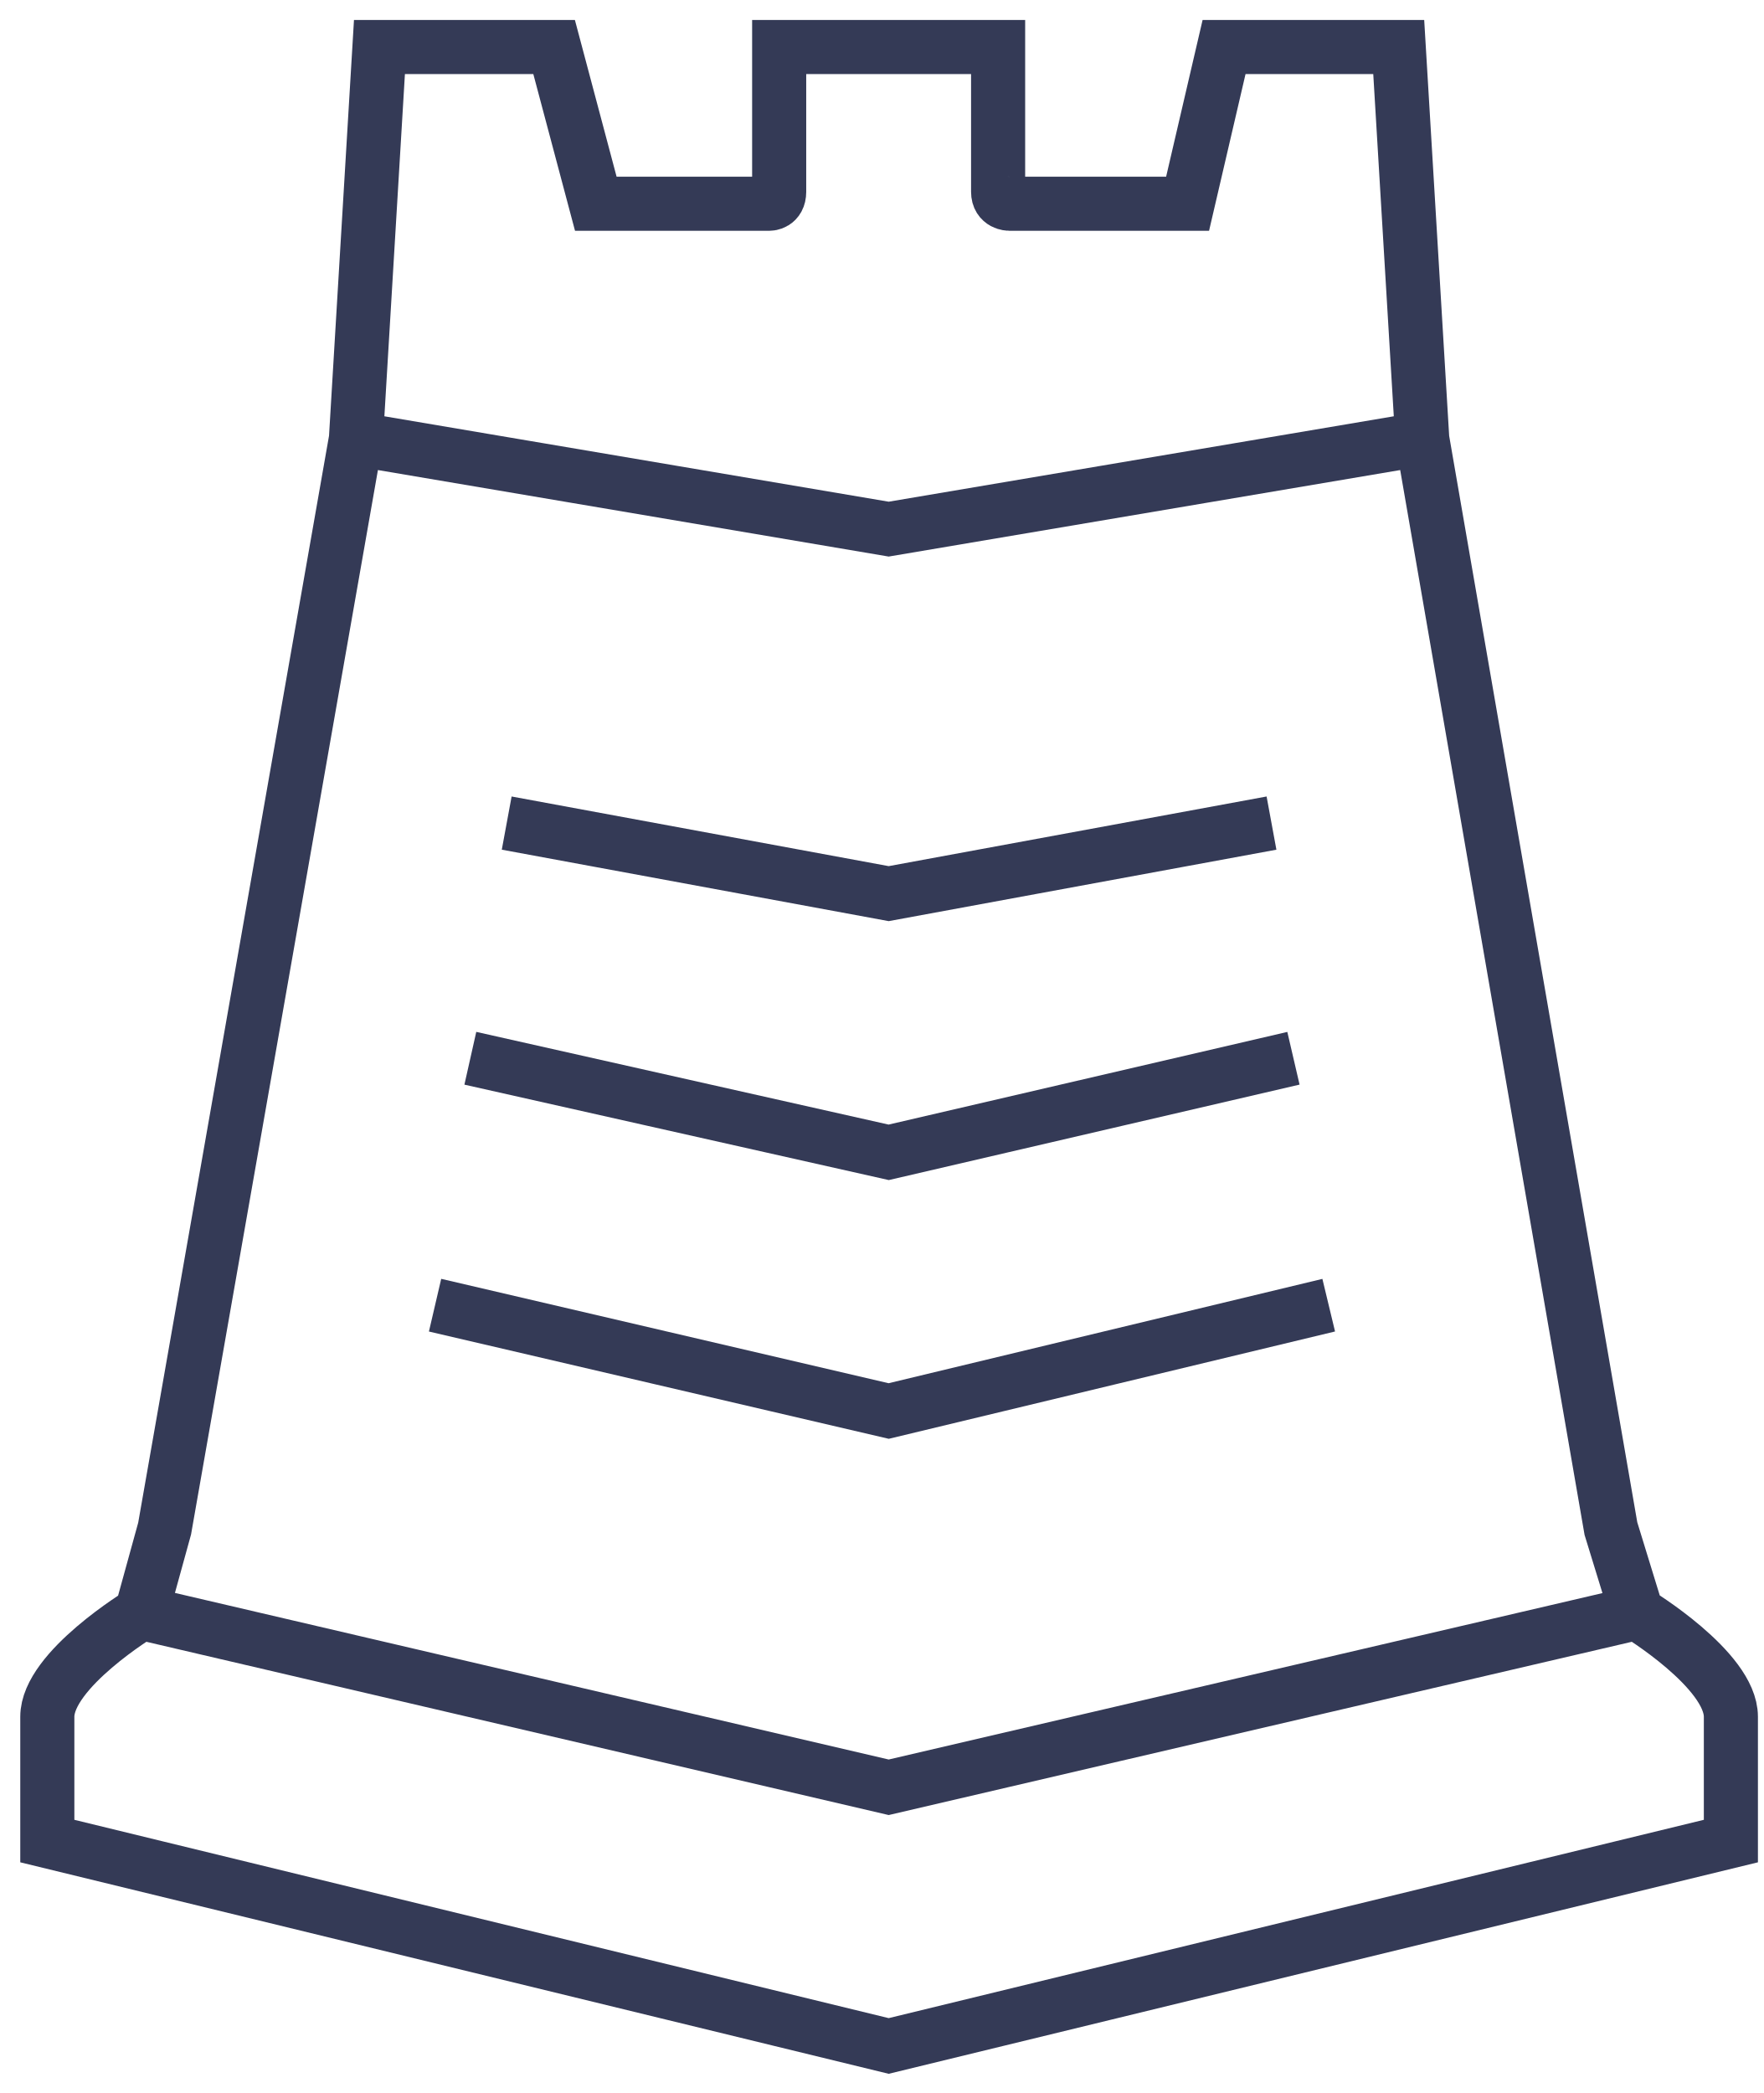
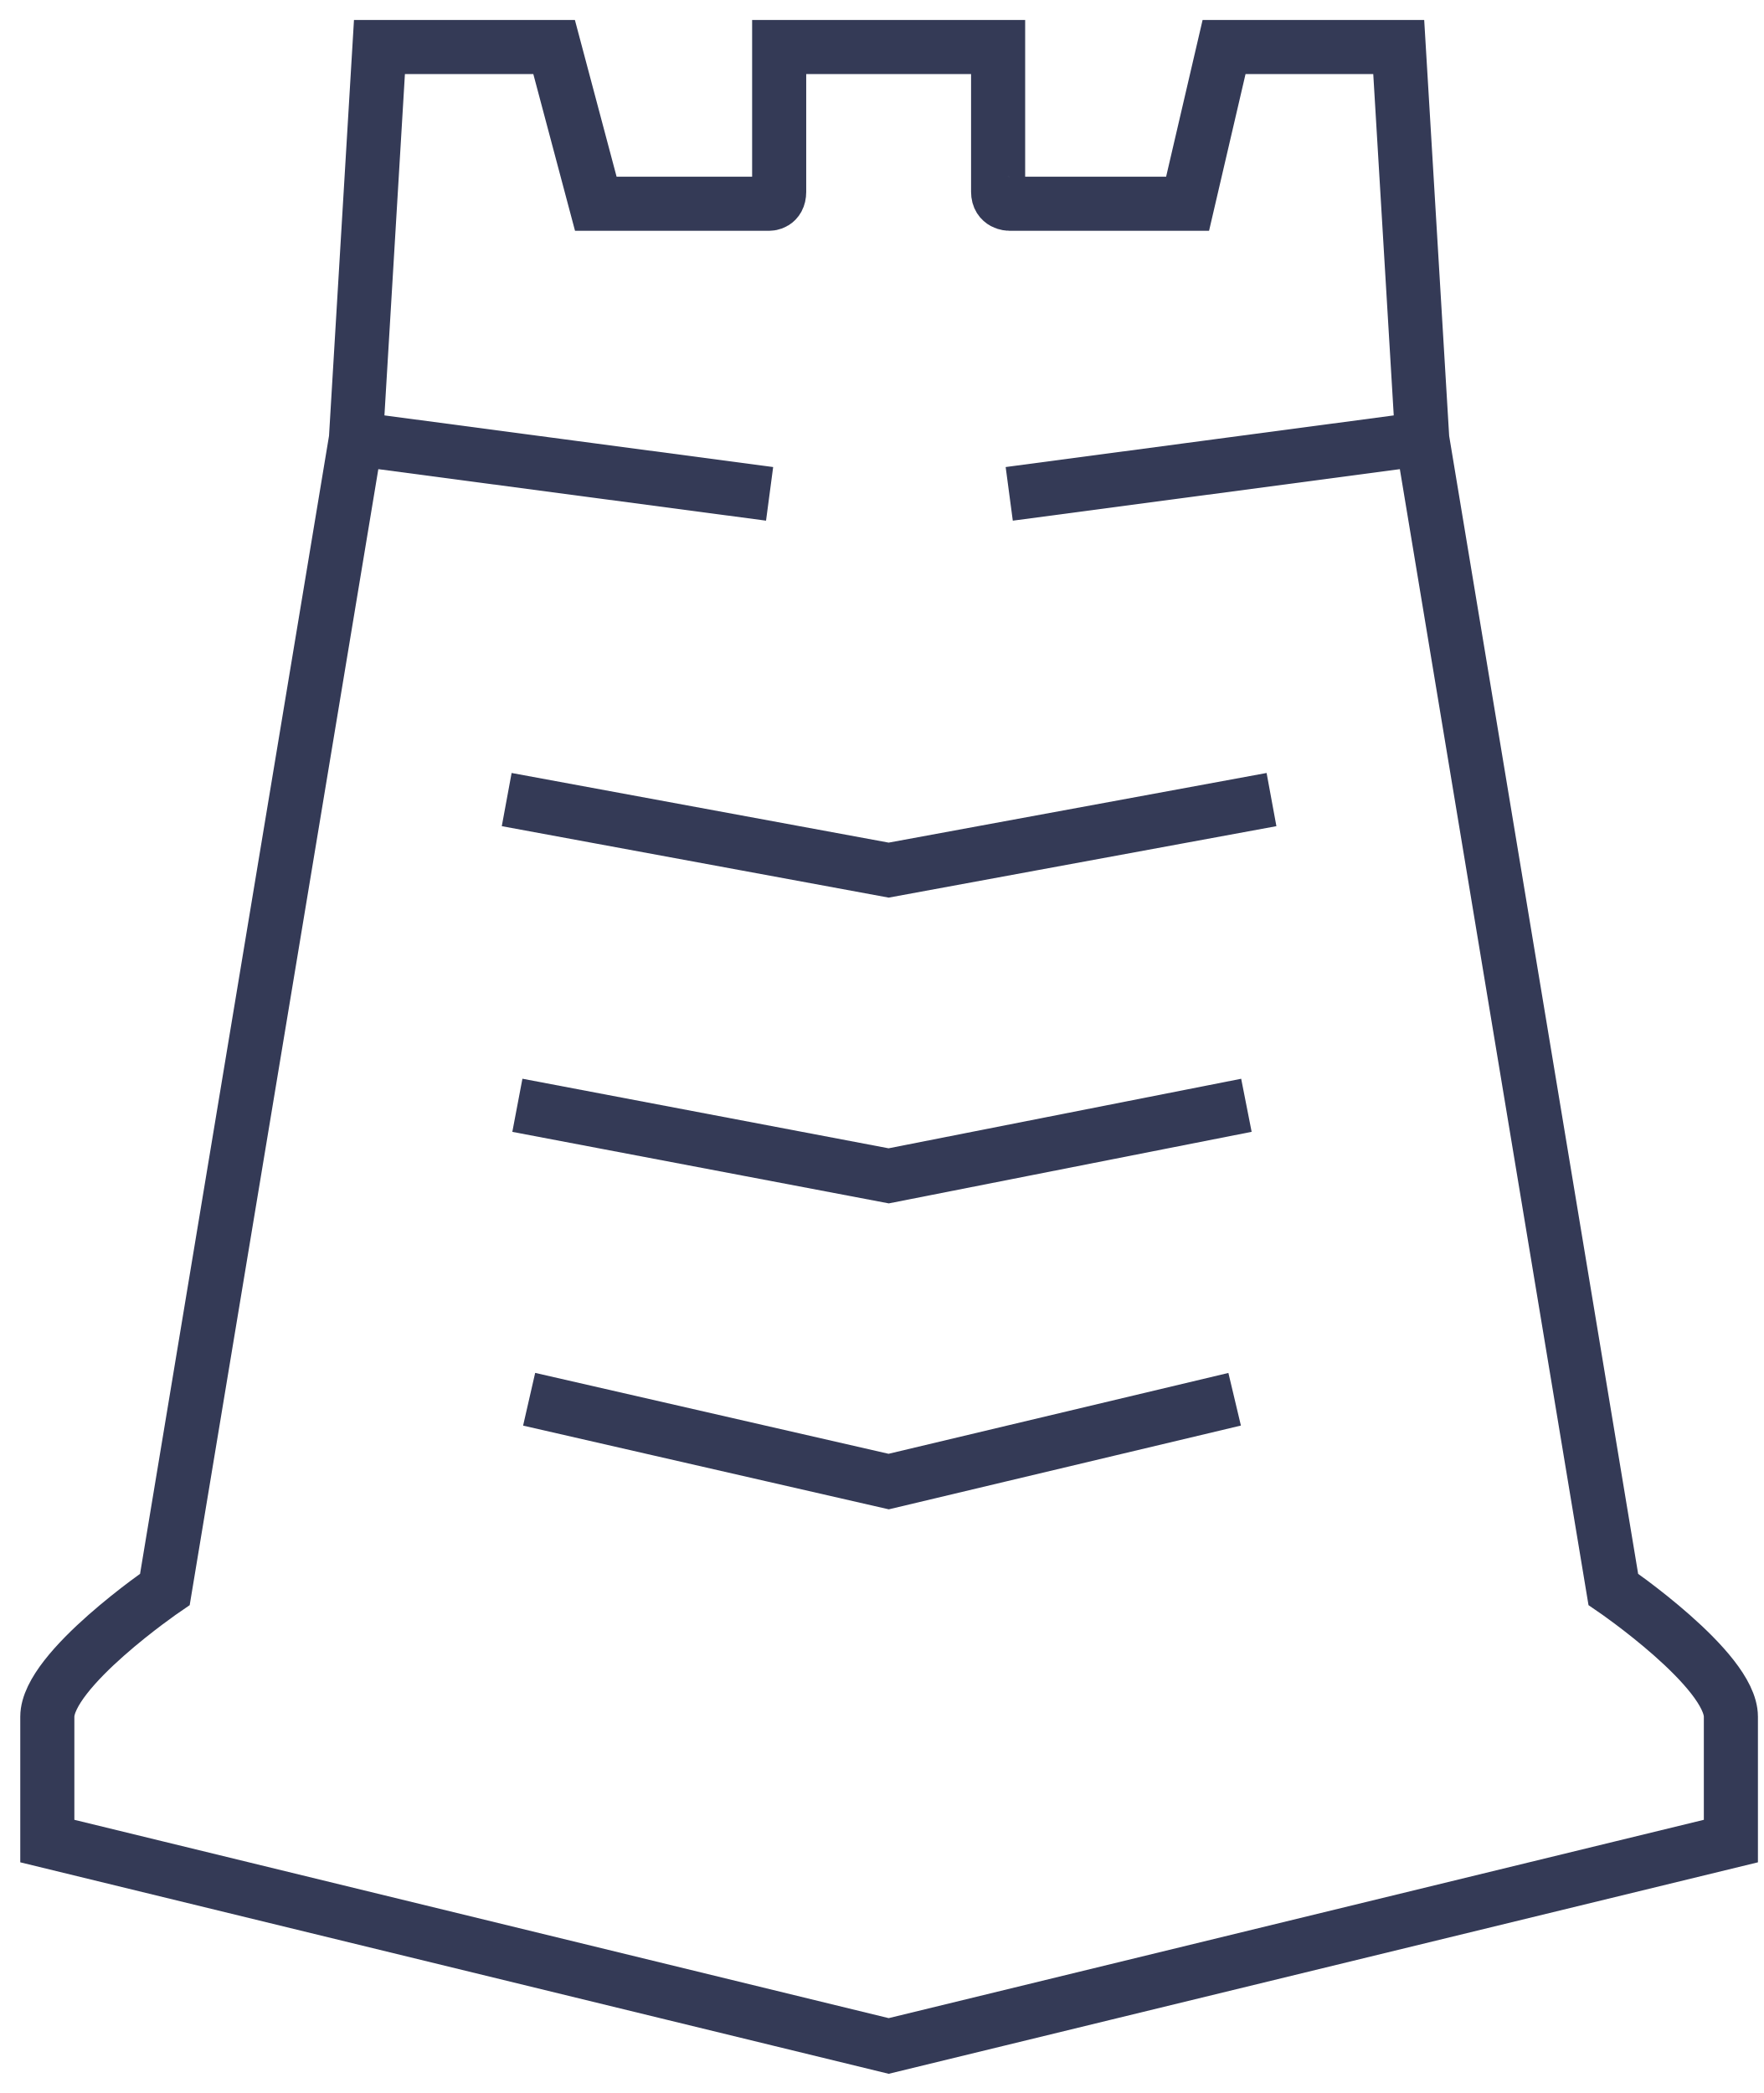
<svg xmlns="http://www.w3.org/2000/svg" width="75" height="89" viewBox="0 0 75 89" fill="none">
-   <path d="M6.012 68.583C6.012 68.583 2.012 71 2.012 73C2.012 75 2.012 78.287 2.012 78.287L37.789 87L73.601 78.287C73.601 78.287 73.601 75 73.601 73C73.601 71 69.601 68.583 69.601 68.583M6.012 68.583L37.789 76L69.601 68.583M6.012 68.583L7 65L15.135 18.663M69.601 68.583L68.5 65L60.477 18.663M60.477 18.663L59.477 2C56.957 2 52.05 2 52.05 2L50.499 8.663C50.499 8.663 45.443 8.663 42.915 8.663C42.915 8.663 42.442 8.663 42.442 8.159C42.442 6.106 42.442 4.053 42.442 2H37.789H33.132C33.132 4.053 33.132 6.106 33.132 8.159C33.132 8.663 32.725 8.663 32.725 8.663C30.262 8.663 25.335 8.663 25.335 8.663L23.562 2C23.562 2 18.655 2 16.135 2L15.135 18.663M60.477 18.663L37.789 22.5L15.135 18.663M18.5 55.5L37.789 60L56.5 55.5M20 45L37.789 49L55 45M21.546 35L37.789 38L54.067 35" stroke="#343A56" stroke-width="2.3" />
+   <path d="M60.477 18.663L59.477 2C56.957 2 52.05 2 52.05 2L50.499 8.663C50.499 8.663 45.443 8.663 42.915 8.663C42.915 8.663 42.442 8.663 42.442 8.159C42.442 6.106 42.442 4.053 42.442 2H37.789H33.132C33.132 4.053 33.132 6.106 33.132 8.159C33.132 8.663 32.725 8.663 32.725 8.663C30.262 8.663 25.335 8.663 25.335 8.663L23.562 2C23.562 2 18.655 2 16.135 2L15.135 18.663M60.477 18.663L68.601 67.583C68.601 67.583 73.601 71 73.601 73C73.601 75 73.601 78.287 73.601 78.287L37.789 87L2.012 78.287C2.012 78.287 2.012 75 2.012 73C2.012 71 7.012 67.583 7.012 67.583L15.135 18.663M60.477 18.663L42.915 21M15.135 18.663L32.725 21M22.5 59.5L37.789 63L52.5 59.5M22 47L37.789 50L53 47M21.546 34L37.789 37L54.067 34" stroke="#343A56" stroke-width="2.3" />
</svg>
